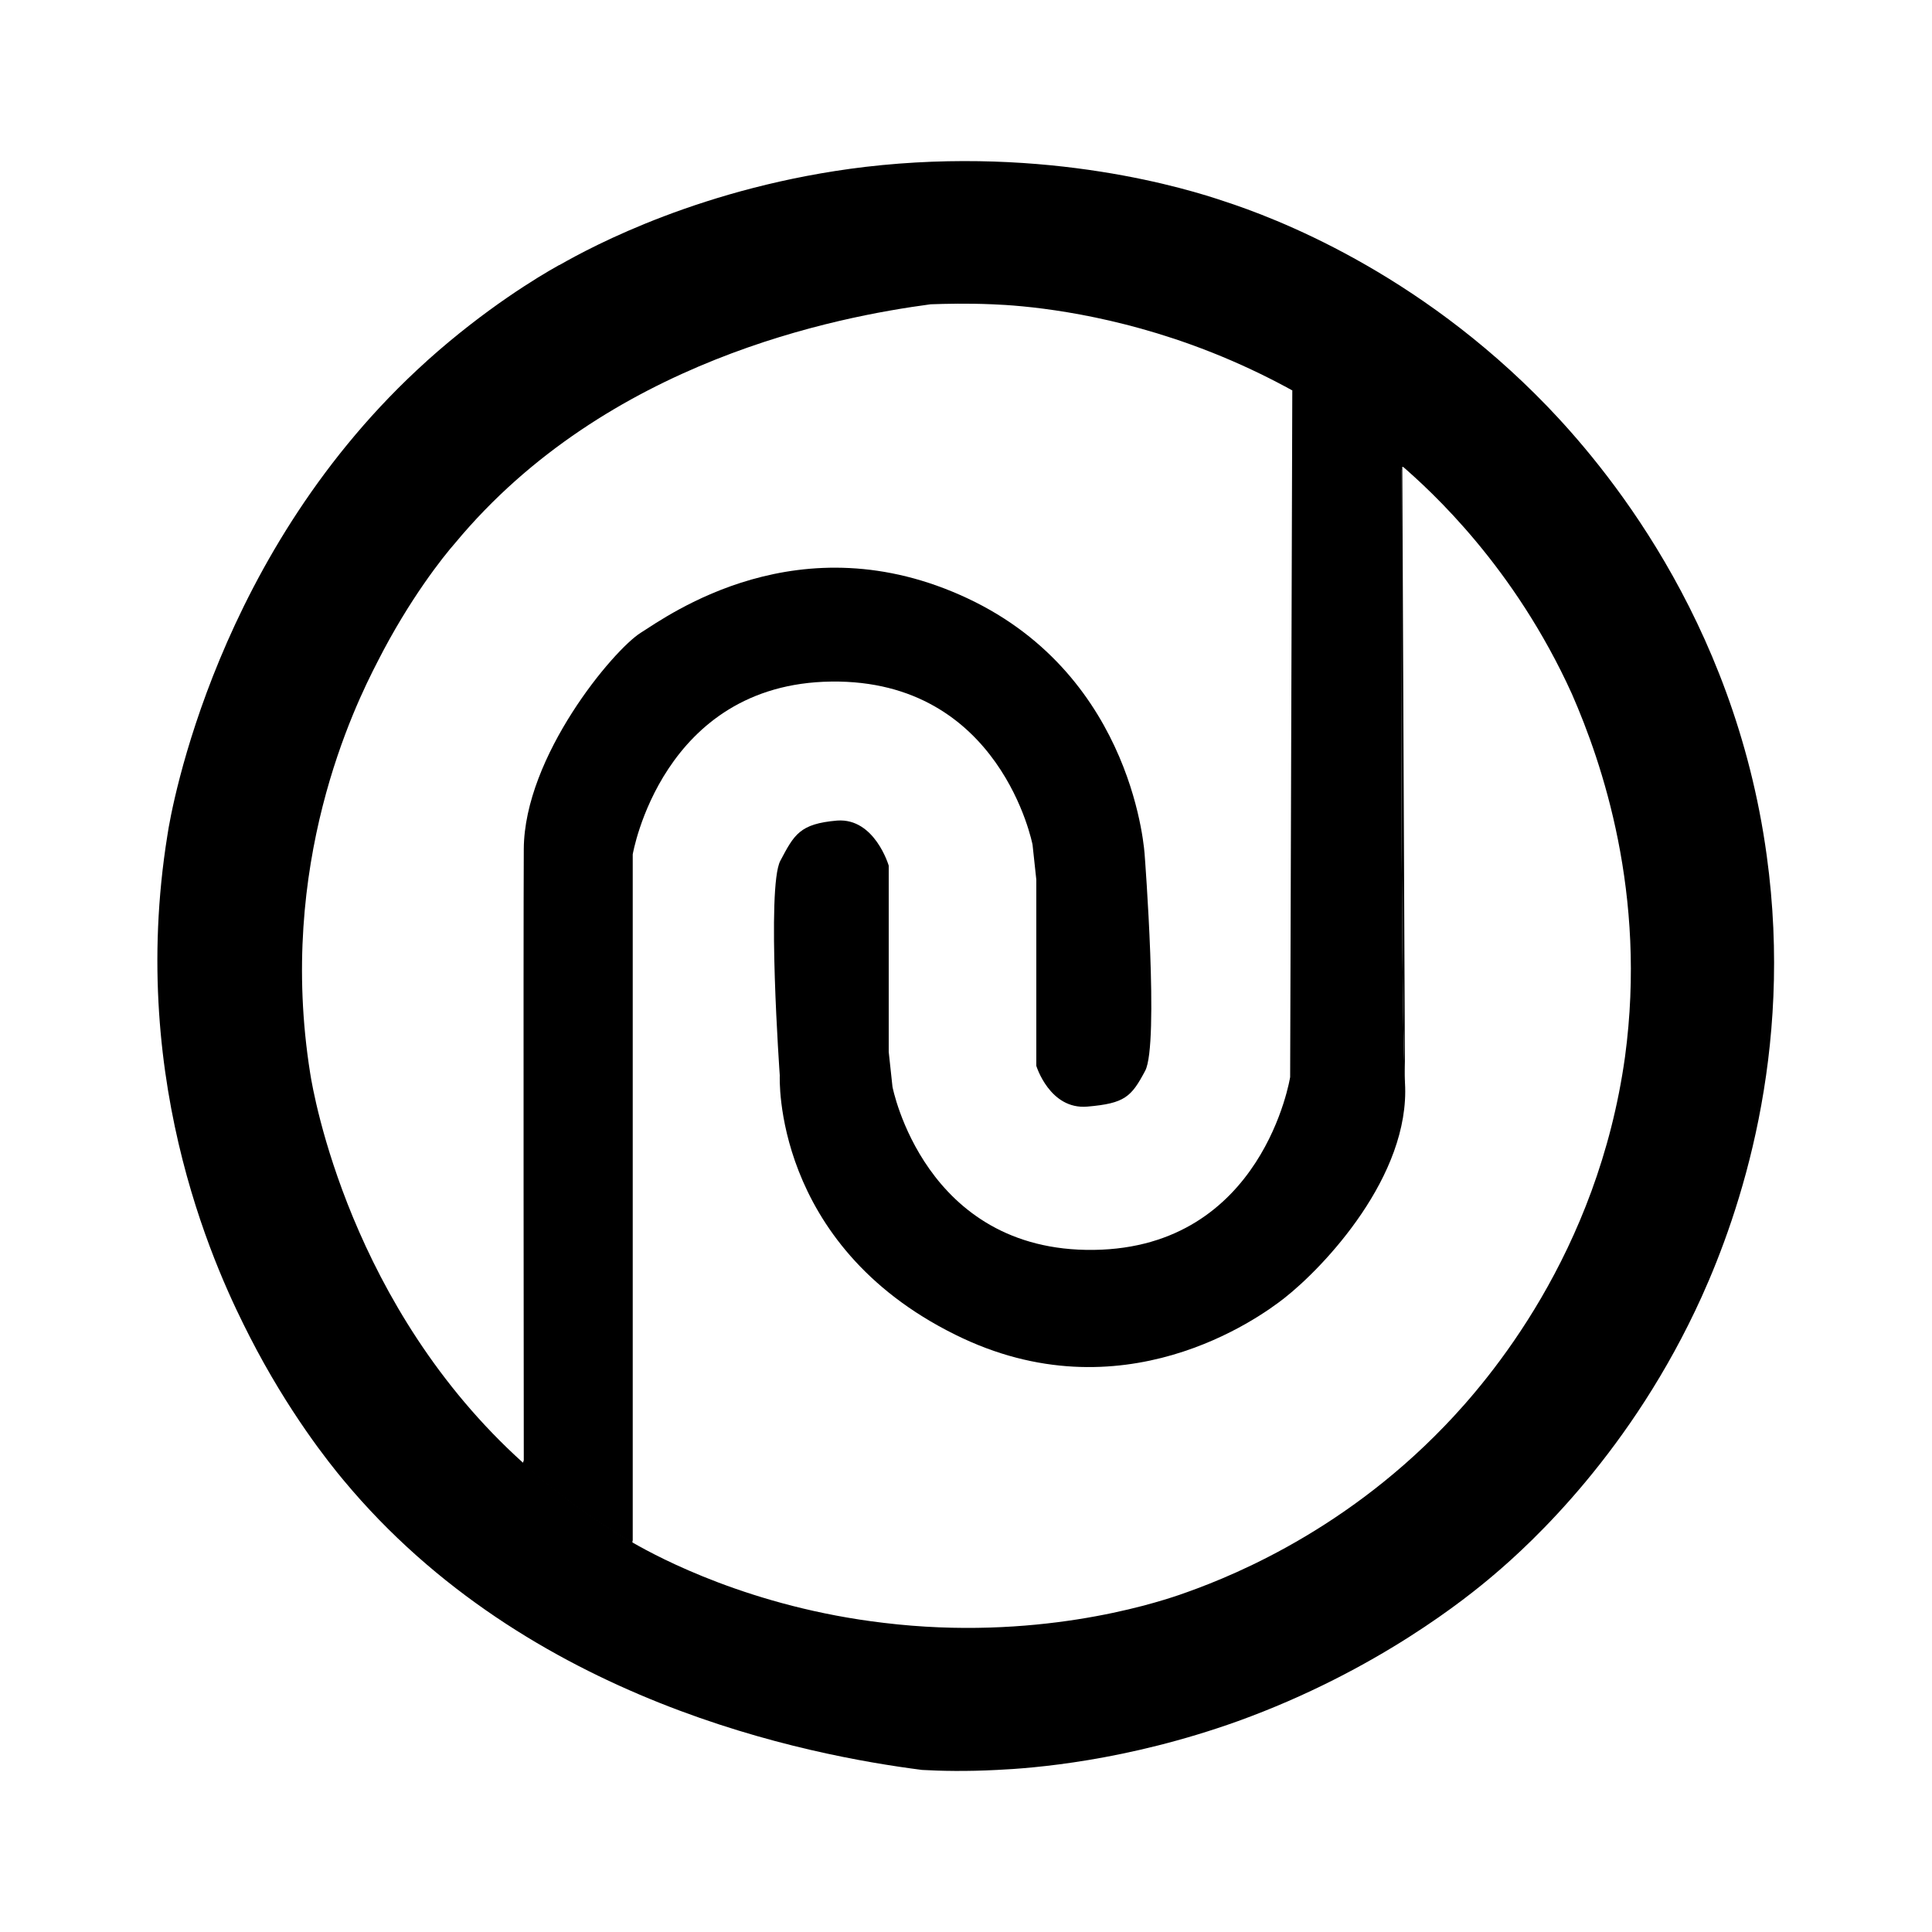
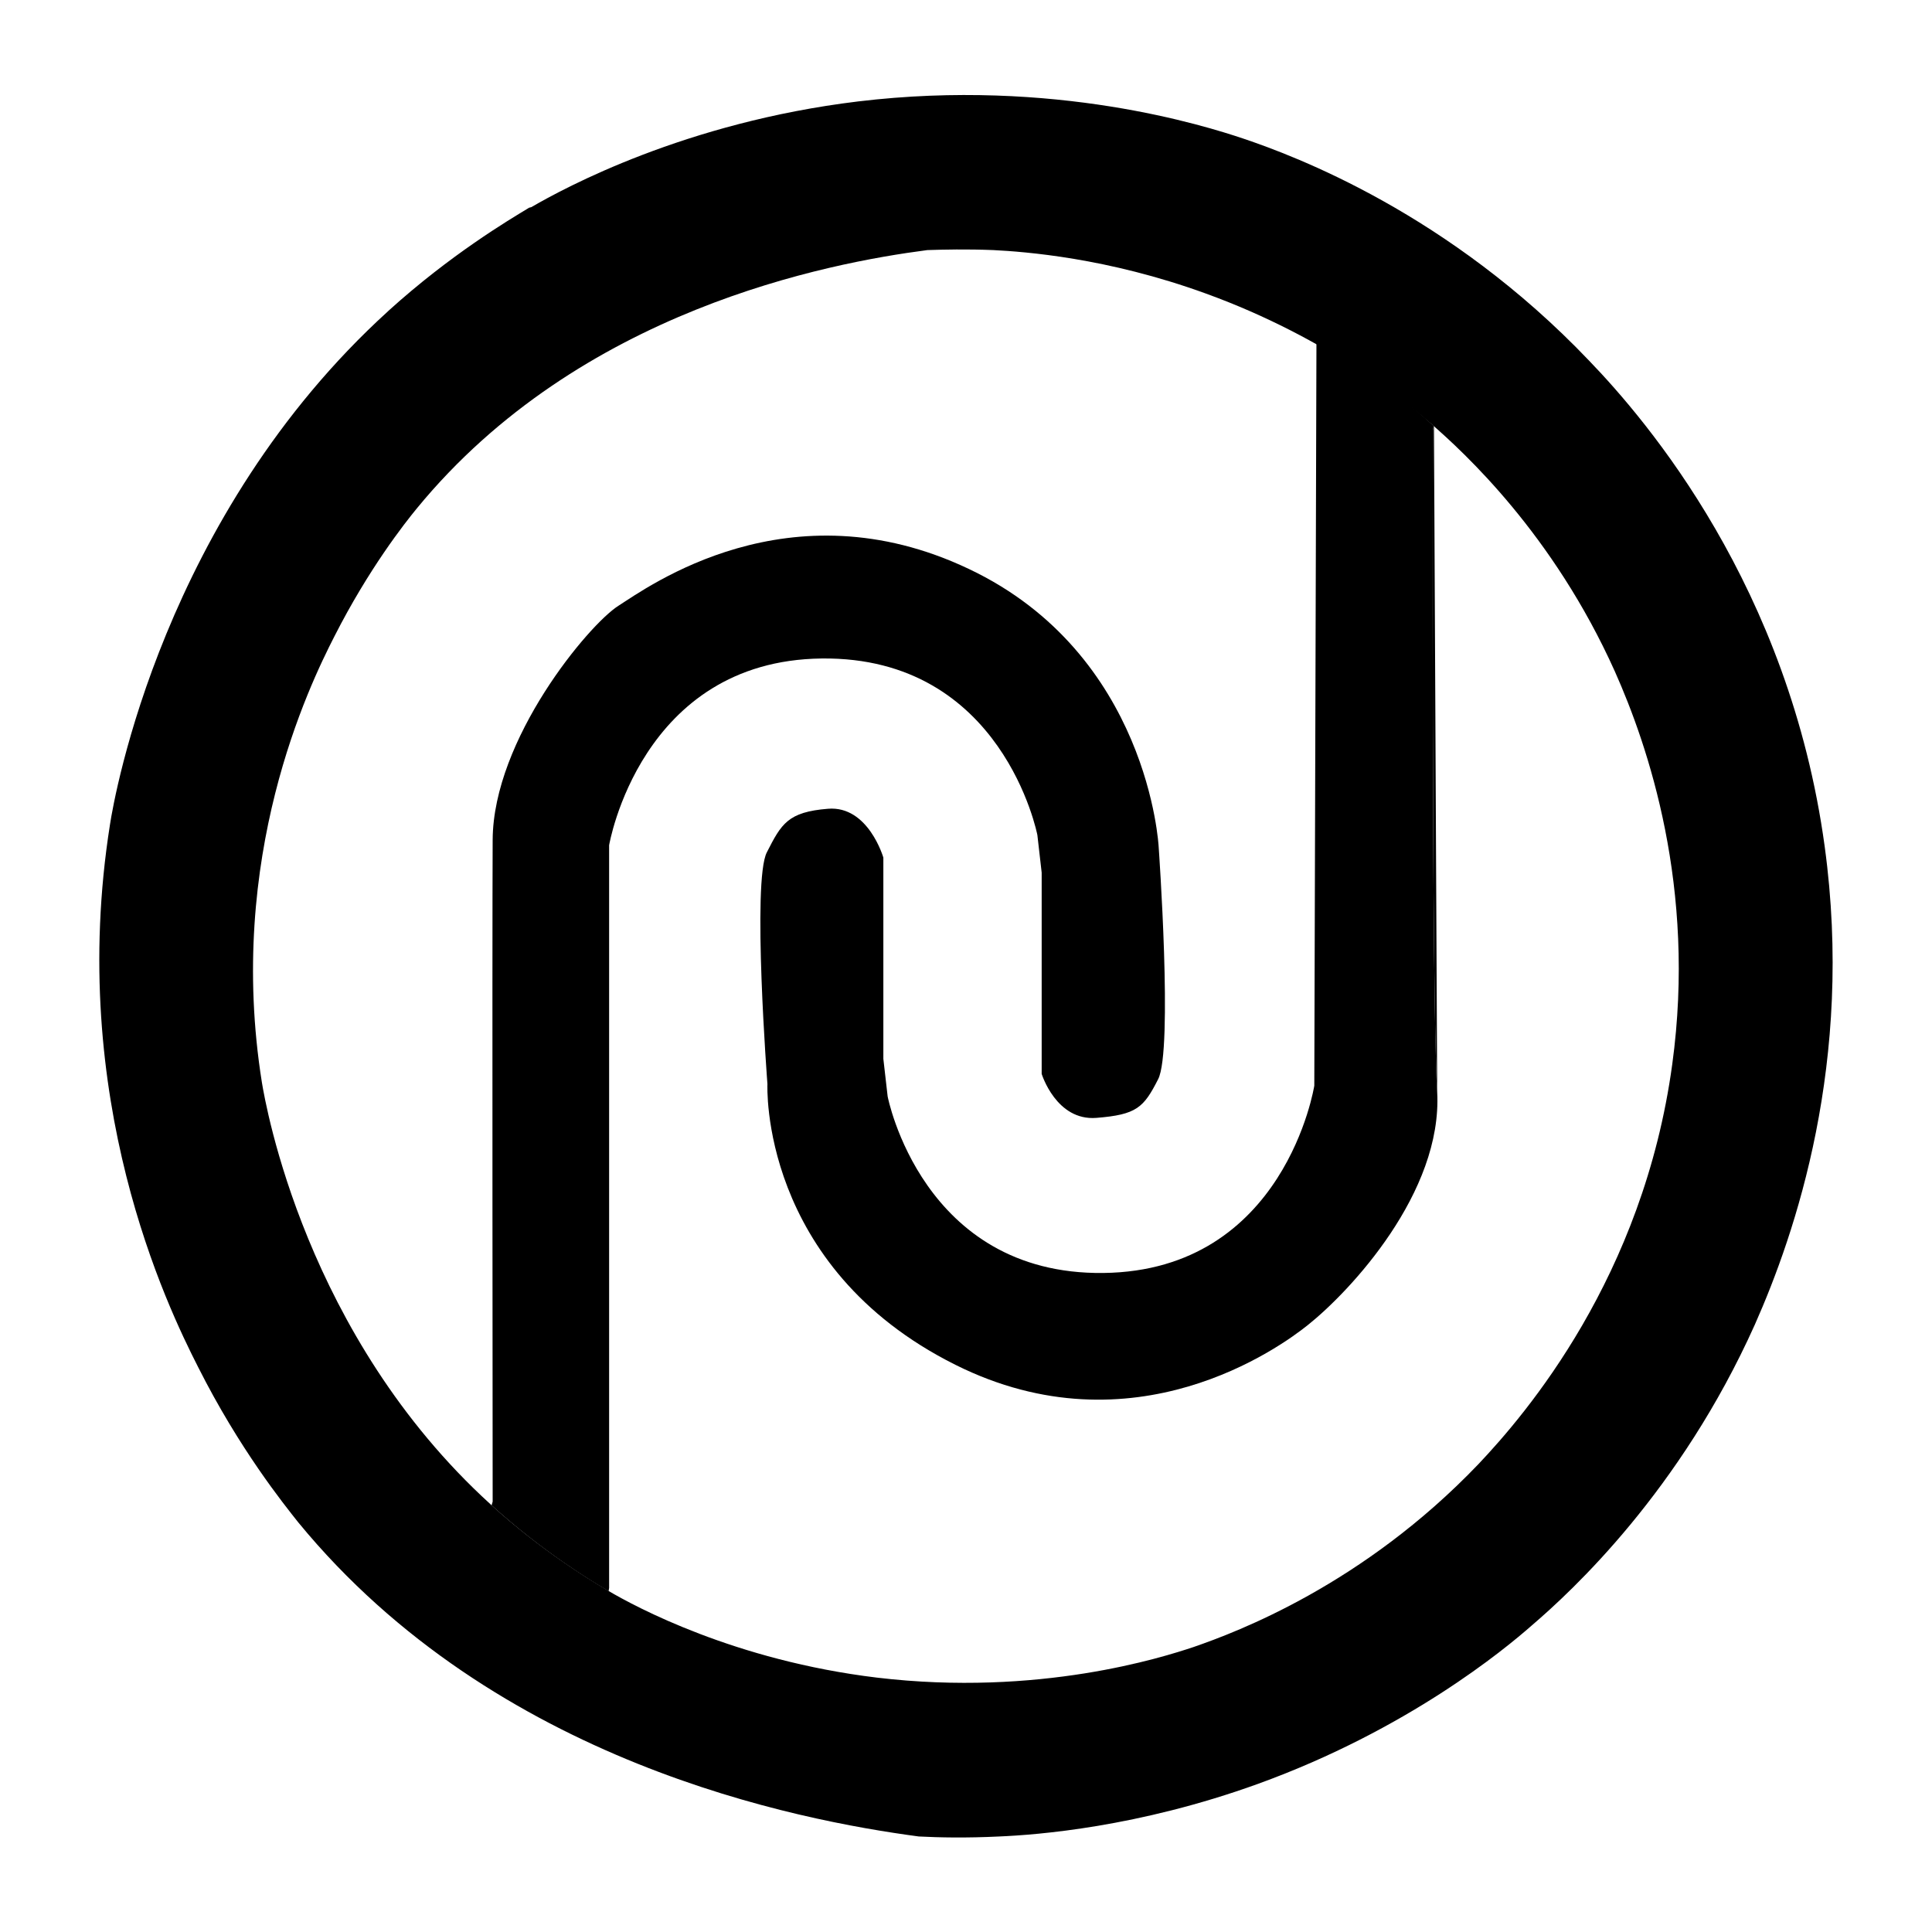
<svg xmlns="http://www.w3.org/2000/svg" version="1.1" id="Layer_1" x="0px" y="0px" viewBox="0 0 36 36" style="enable-background:new 0 0 36 36;" xml:space="preserve">
  <g>
-     <path d="M32.92,15.94c-0.61-4.46-3.09-7.33-4.09-8.37c-2.44-2.53-5.1-3.52-6.02-3.82c-0.65-0.22-3.27-1.04-6.69-0.64   c-3.01,0.36-5.1,1.49-5.68,1.82c-0.01,0.01-0.03,0.01-0.04,0.02c-0.36,0.2-1.36,0.8-2.44,1.77c0,0-0.01,0.01-0.01,0.01   c-3.91,3.52-4.76,8.35-4.83,8.83c-0.76,4.72,1,8.3,1.53,9.34c0.72,1.41,1.49,2.37,1.75,2.68c3.44,4.14,8.68,5.13,10.78,5.4   c0.35,0.02,0.83,0.03,1.4,0c0.65-0.03,2.4-0.16,4.49-0.91c2.6-0.94,4.29-2.32,4.76-2.72c0.71-0.6,2.58-2.32,3.88-5.19   C32.41,22.61,33.43,19.64,32.92,15.94z M30.28,19.69c-0.51,3.67-2.54,6.03-3.36,6.88c-2,2.08-4.2,2.89-4.95,3.15   c-0.53,0.18-2.69,0.86-5.5,0.52c-2.47-0.29-4.2-1.22-4.67-1.49c-0.01-0.01-0.02-0.01-0.03-0.02c-0.29-0.17-1.12-0.66-2.01-1.46   c0,0-0.01-0.01-0.01-0.01c-3.22-2.9-3.91-6.87-3.97-7.26c-0.62-3.89,0.82-6.83,1.26-7.68c0.59-1.16,1.22-1.95,1.44-2.2   c2.83-3.41,7.14-4.22,8.86-4.45c0.29-0.01,0.68-0.02,1.15,0c0.54,0.02,1.98,0.13,3.7,0.75c2.14,0.77,3.53,1.91,3.91,2.24   c0.58,0.5,2.12,1.91,3.19,4.27C29.85,14.21,30.69,16.65,30.28,19.69z" />
-     <path d="M21.34,19.95c-0.26,0.49-0.38,0.61-1.08,0.67s-0.95-0.76-0.95-0.76v-3.47l-0.07-0.65c0,0-0.59-3.08-3.75-3.04   s-3.7,3.22-3.7,3.22V28.7l-0.01,0.05c-0.01-0.01-0.02-0.01-0.03-0.02c-0.29-0.17-1.12-0.66-2.01-1.46l0.02-0.06   c0,0-0.01-9.66,0-11.39s1.67-3.71,2.18-4.03c0.51-0.32,2.96-2.11,6.09-0.64c3.13,1.47,3.3,4.79,3.3,4.79S21.6,19.45,21.34,19.95z" />
-     <path d="M14.54,16.04c0.26-0.49,0.36-0.69,1.06-0.75c0.7-0.05,0.96,0.84,0.96,0.84v3.47l0.07,0.65c0,0,0.59,3.08,3.75,3.04   c3.16-0.04,3.66-3.22,3.66-3.22l0.04-12.78l0.01-0.05c0.01,0.01,0.02,0.01,0.03,0.02c0.29,0.17,1.12,0.66,2.01,1.46l-0.02,0.06   c0,0-0.02,9.67,0.07,11.4c0.1,1.73-1.51,3.43-2.25,4.01c-0.47,0.37-3.03,2.22-6.13,0.68c-3.42-1.69-3.27-4.83-3.27-4.83   S14.28,16.53,14.54,16.04z" />
-     <path d="M26.13,8.71l-0.02,0.06c0,0-0.02,9.67,0.07,11.4" />
+     <path d="M34,15.77c-0.66-4.83-3.31-7.93-4.39-9.05C27,3.98,24.14,2.91,23.16,2.58c-0.69-0.23-3.51-1.13-7.17-0.69   c-3.22,0.39-5.47,1.61-6.09,1.97C9.89,3.86,9.87,3.87,9.86,3.87C9.48,4.1,8.4,4.74,7.24,5.79c0,0-0.01,0.01-0.01,0.01   c-4.19,3.81-5.1,9.04-5.18,9.56c-0.81,5.11,1.07,8.99,1.64,10.11c0.77,1.53,1.6,2.56,1.87,2.9c3.68,4.48,9.31,5.55,11.56,5.85   c0.38,0.02,0.89,0.03,1.5,0c0.7-0.03,2.58-0.17,4.82-0.98c2.79-1.01,4.6-2.51,5.1-2.95c0.76-0.65,2.77-2.51,4.16-5.61   C33.45,22.99,34.55,19.78,34,15.77z M31.16,19.83c-0.54,3.97-2.73,6.52-3.61,7.45c-2.15,2.25-4.5,3.13-5.31,3.41   c-0.57,0.19-2.88,0.93-5.9,0.57c-2.65-0.32-4.5-1.32-5.01-1.62c-0.01-0.01-0.02-0.01-0.03-0.02c-0.31-0.18-1.2-0.72-2.15-1.58   c0,0-0.01-0.01-0.01-0.01c-3.45-3.14-4.19-7.44-4.26-7.86c-0.67-4.2,0.88-7.39,1.35-8.31c0.64-1.26,1.31-2.11,1.54-2.39   c3.03-3.69,7.66-4.57,9.51-4.81c0.31-0.01,0.73-0.02,1.23,0c0.58,0.03,2.12,0.14,3.96,0.81c2.29,0.83,3.78,2.07,4.19,2.42   c0.62,0.54,2.28,2.06,3.43,4.62C30.71,13.9,31.61,16.54,31.16,19.83z" />
+     <path d="M21.58,20.11c-0.27,0.53-0.4,0.66-1.15,0.72s-1.02-0.82-1.02-0.82v-3.75l-0.08-0.7c0,0-0.64-3.33-4.02-3.29   s-3.96,3.48-3.96,3.48v13.84l-0.01,0.06c-0.01-0.01-0.02-0.01-0.03-0.02c-0.31-0.18-1.2-0.72-2.15-1.58l0.02-0.07   c0,0-0.01-10.45,0-12.33s1.79-4.01,2.34-4.36c0.55-0.35,3.18-2.28,6.53-0.69c3.36,1.59,3.54,5.18,3.54,5.18   S21.86,19.57,21.58,20.11z" />
+     <path d="M14.29,15.88c0.27-0.53,0.39-0.75,1.14-0.81s1.03,0.91,1.03,0.91v3.75l0.08,0.7c0,0,0.64,3.33,4.02,3.29   c3.39-0.04,3.93-3.49,3.93-3.49l0.04-13.83l0.01-0.06c0.01,0.01,0.02,0.01,0.03,0.02c0.31,0.18,1.2,0.72,2.15,1.58L26.7,8.01   c0,0-0.03,10.47,0.08,12.34c0.1,1.87-1.62,3.71-2.41,4.34c-0.51,0.41-3.25,2.4-6.57,0.74c-3.66-1.83-3.5-5.23-3.5-5.23   S14.01,16.41,14.29,15.88z" />
+     <path d="M26.72,7.95L26.7,8.01c0,0-0.03,10.47,0.08,12.34" />
  </g>
-   <polygon points="24.16,6.47 24.24,9.52 26.19,8.68 25.89,8.4 " />
</svg>
